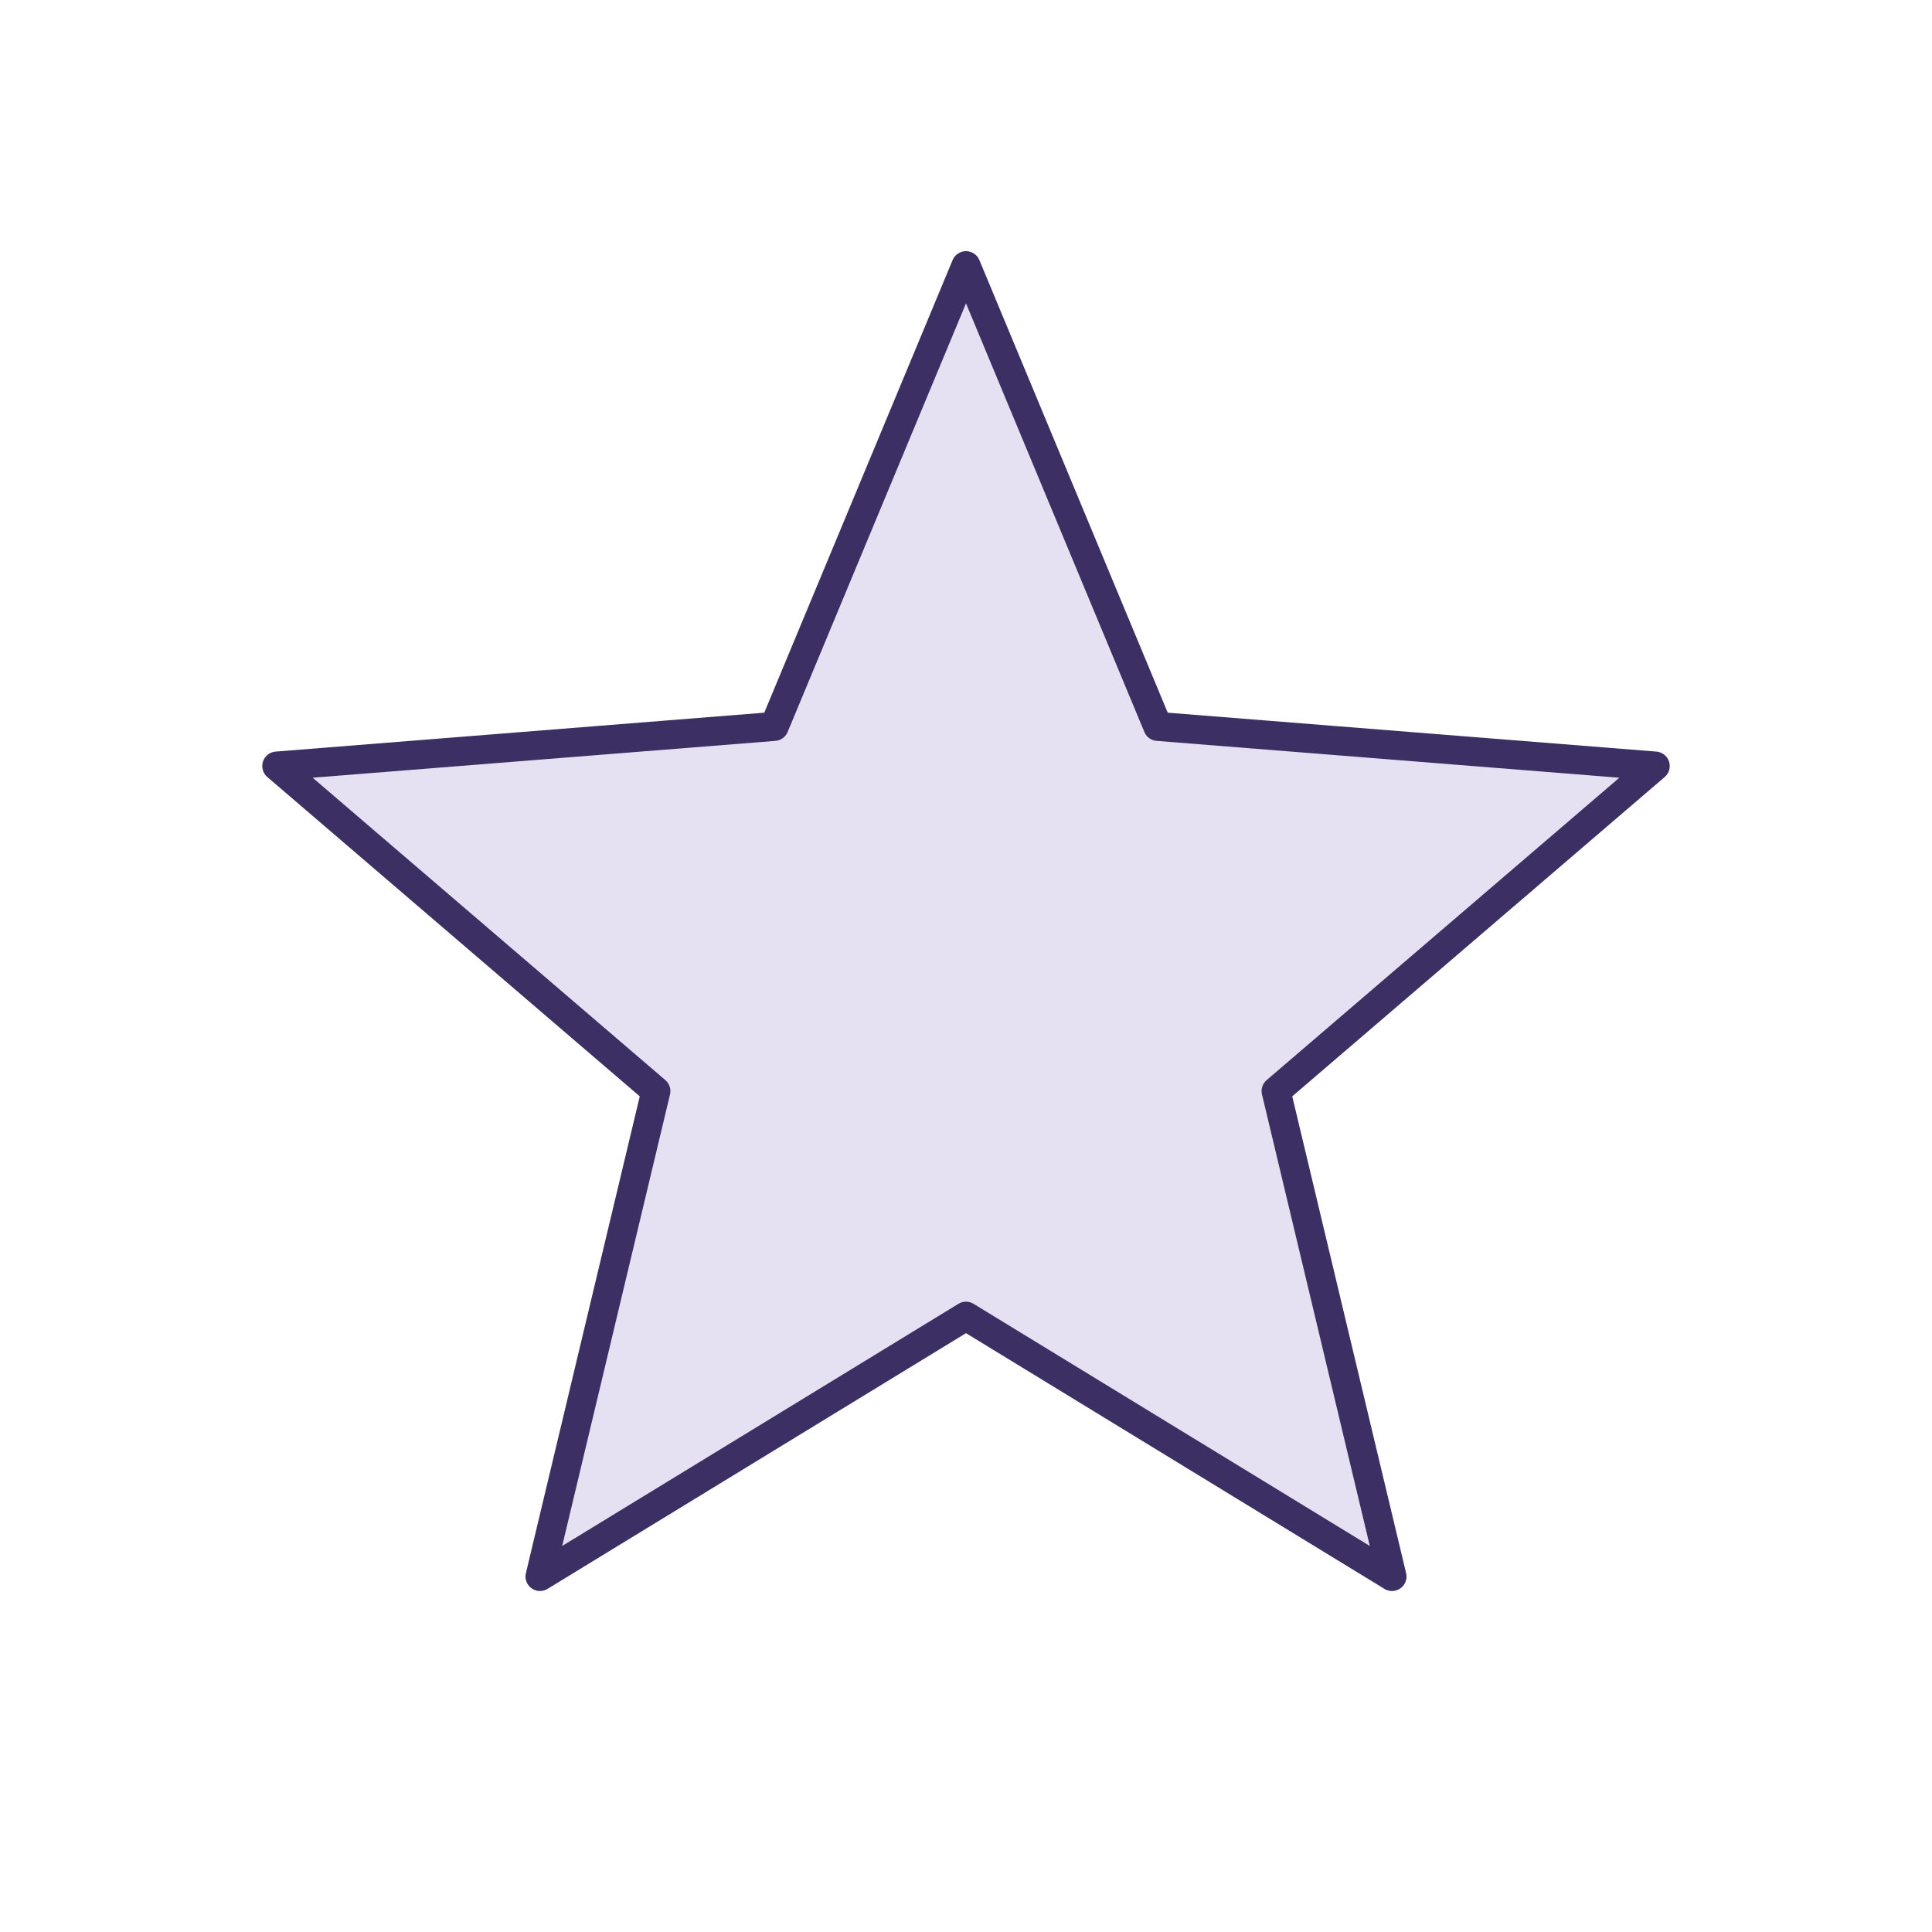
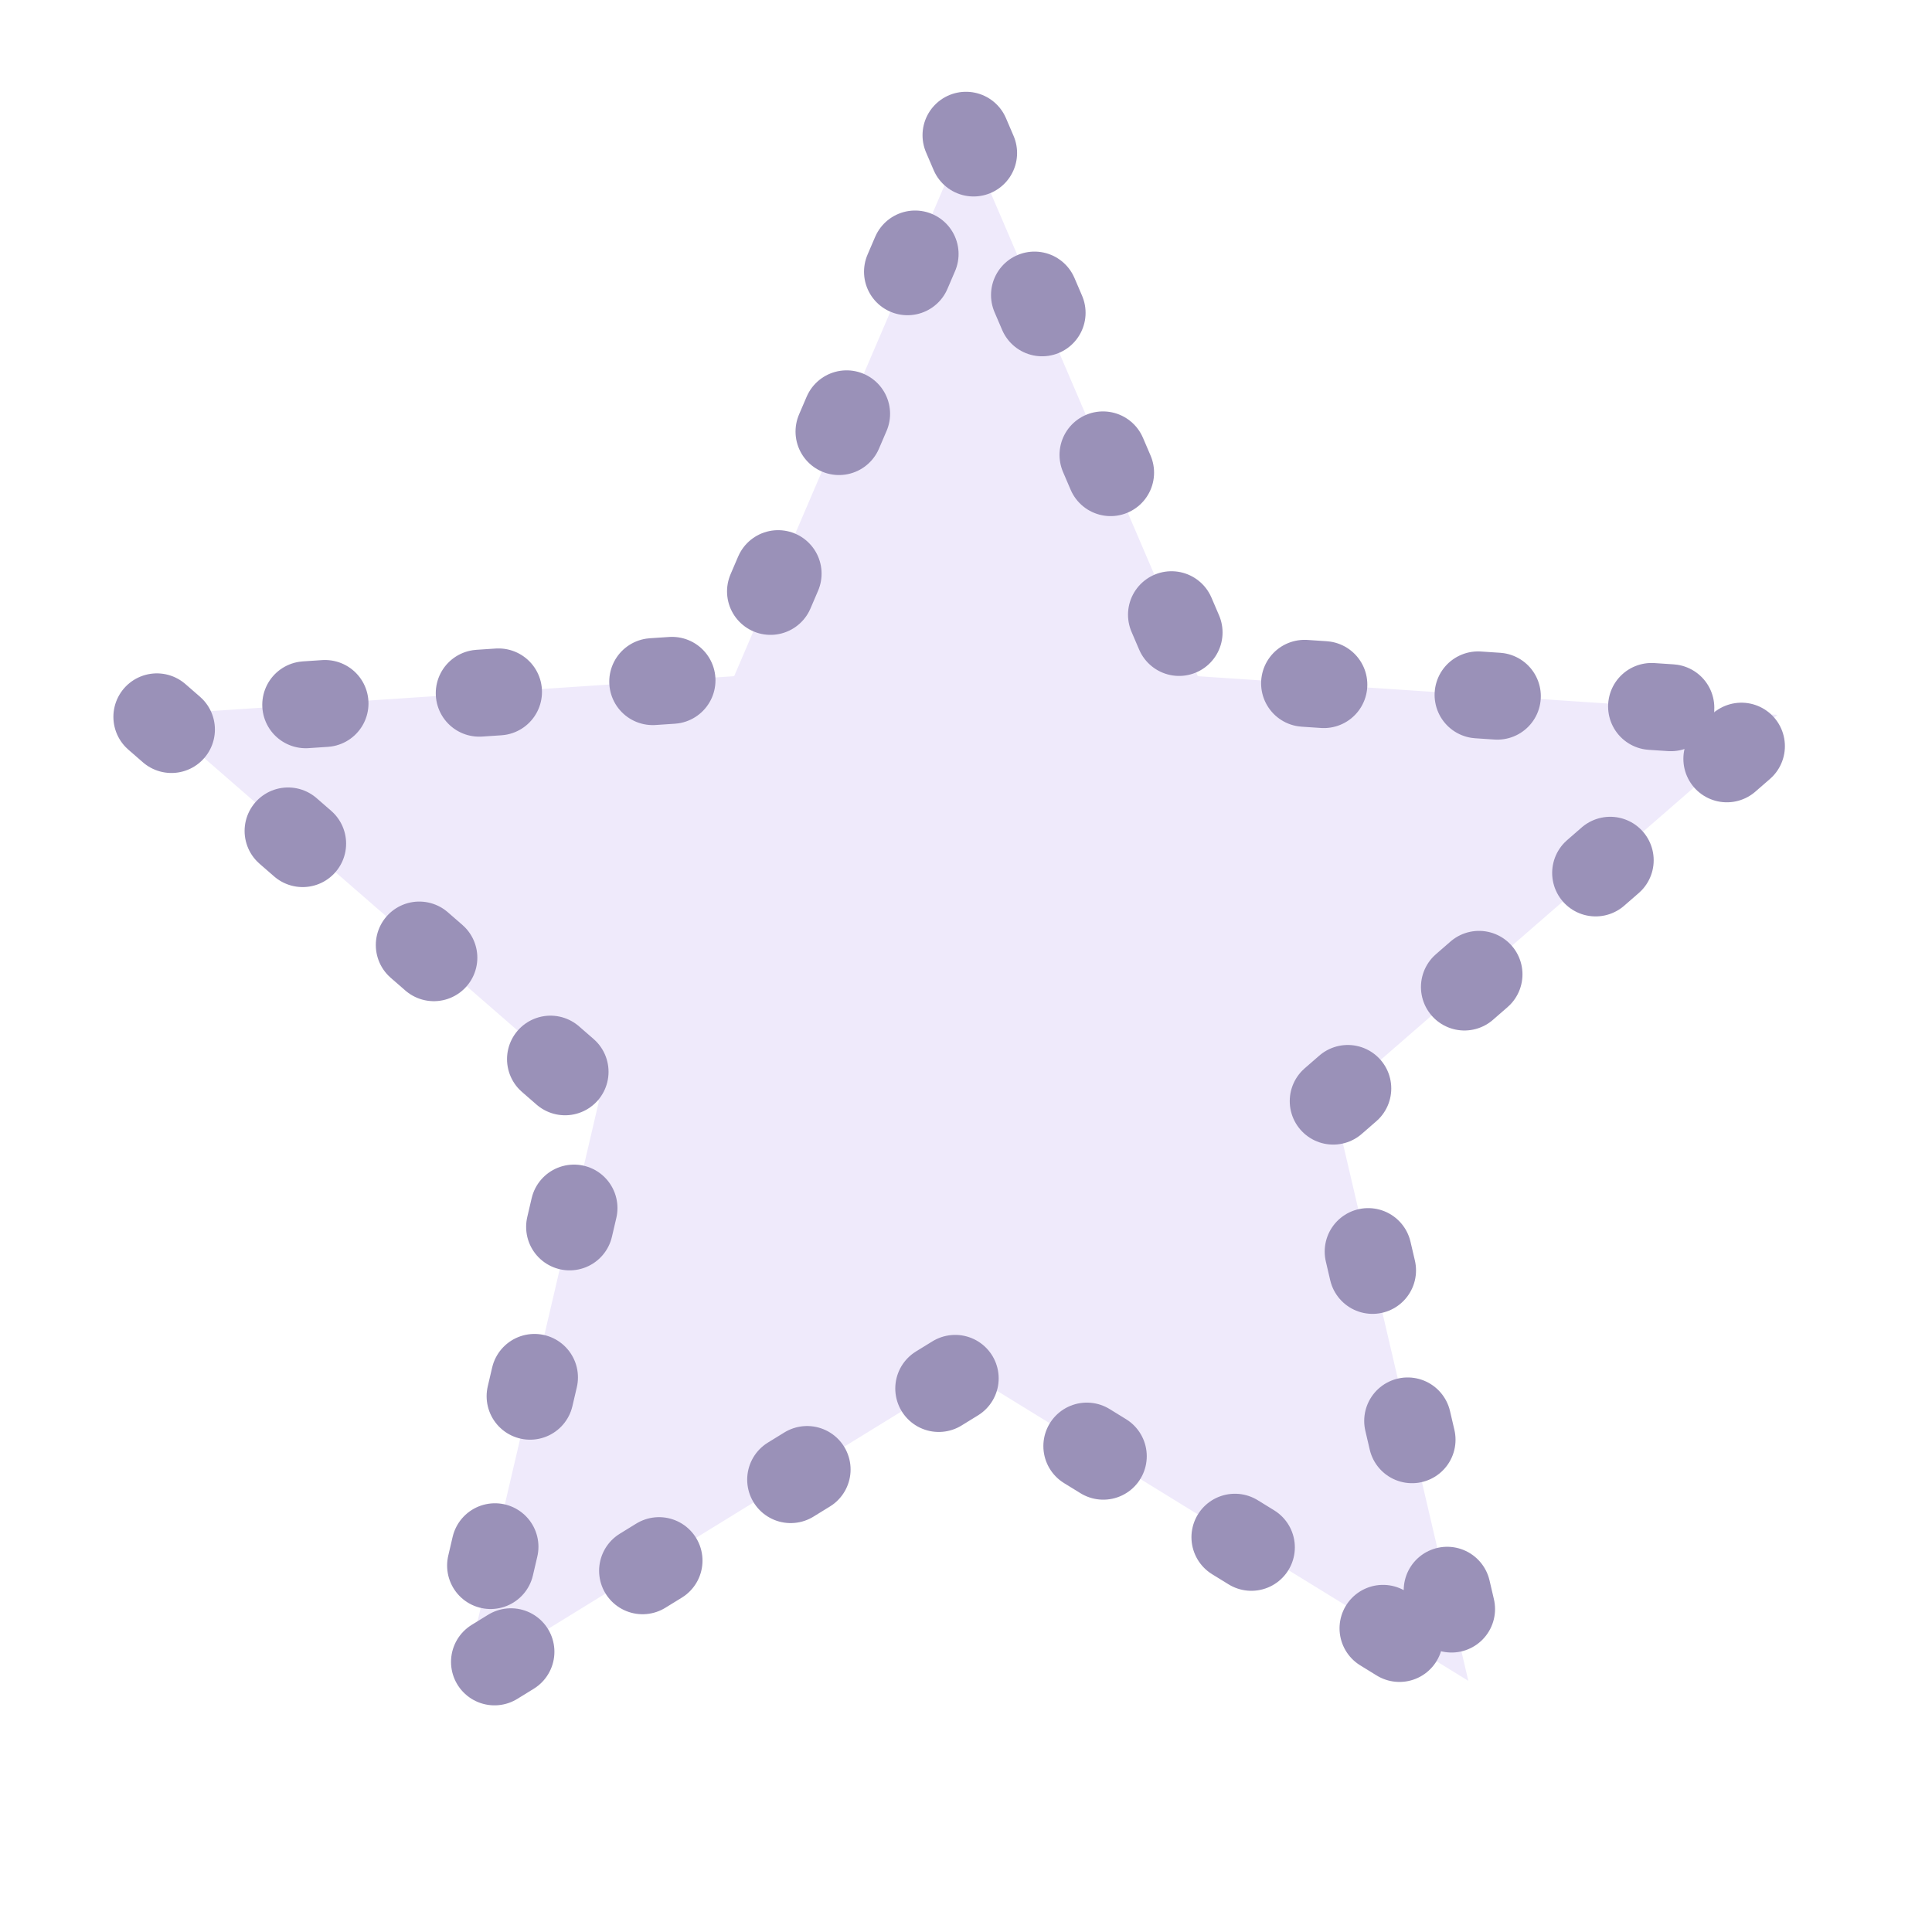
- <svg xmlns="http://www.w3.org/2000/svg" viewBox="0 0 400 400" width="400" height="400">
-   <polygon points="200.0,55.0 239.7,150.4 342.7,158.6 264.2,225.9 288.2,326.4 200.0,272.5 111.8,326.4 135.8,225.9 57.3,158.6 160.3,150.4" fill="#E6E1F2" stroke="#3B2F63" stroke-width="6" stroke-linejoin="round" />
+ <svg xmlns="http://www.w3.org/2000/svg" viewBox="0 0 200 200">
+   <path d="M100 14 L124 70 L184 74 L138 114 L152 174 L100 142 L48 174 L62 114 L16 74 L76 70 Z" fill="#EFEAFB" stroke="#9A91B8" stroke-width="9" stroke-linejoin="round" stroke-dasharray="2 16" stroke-linecap="round" />
</svg>
